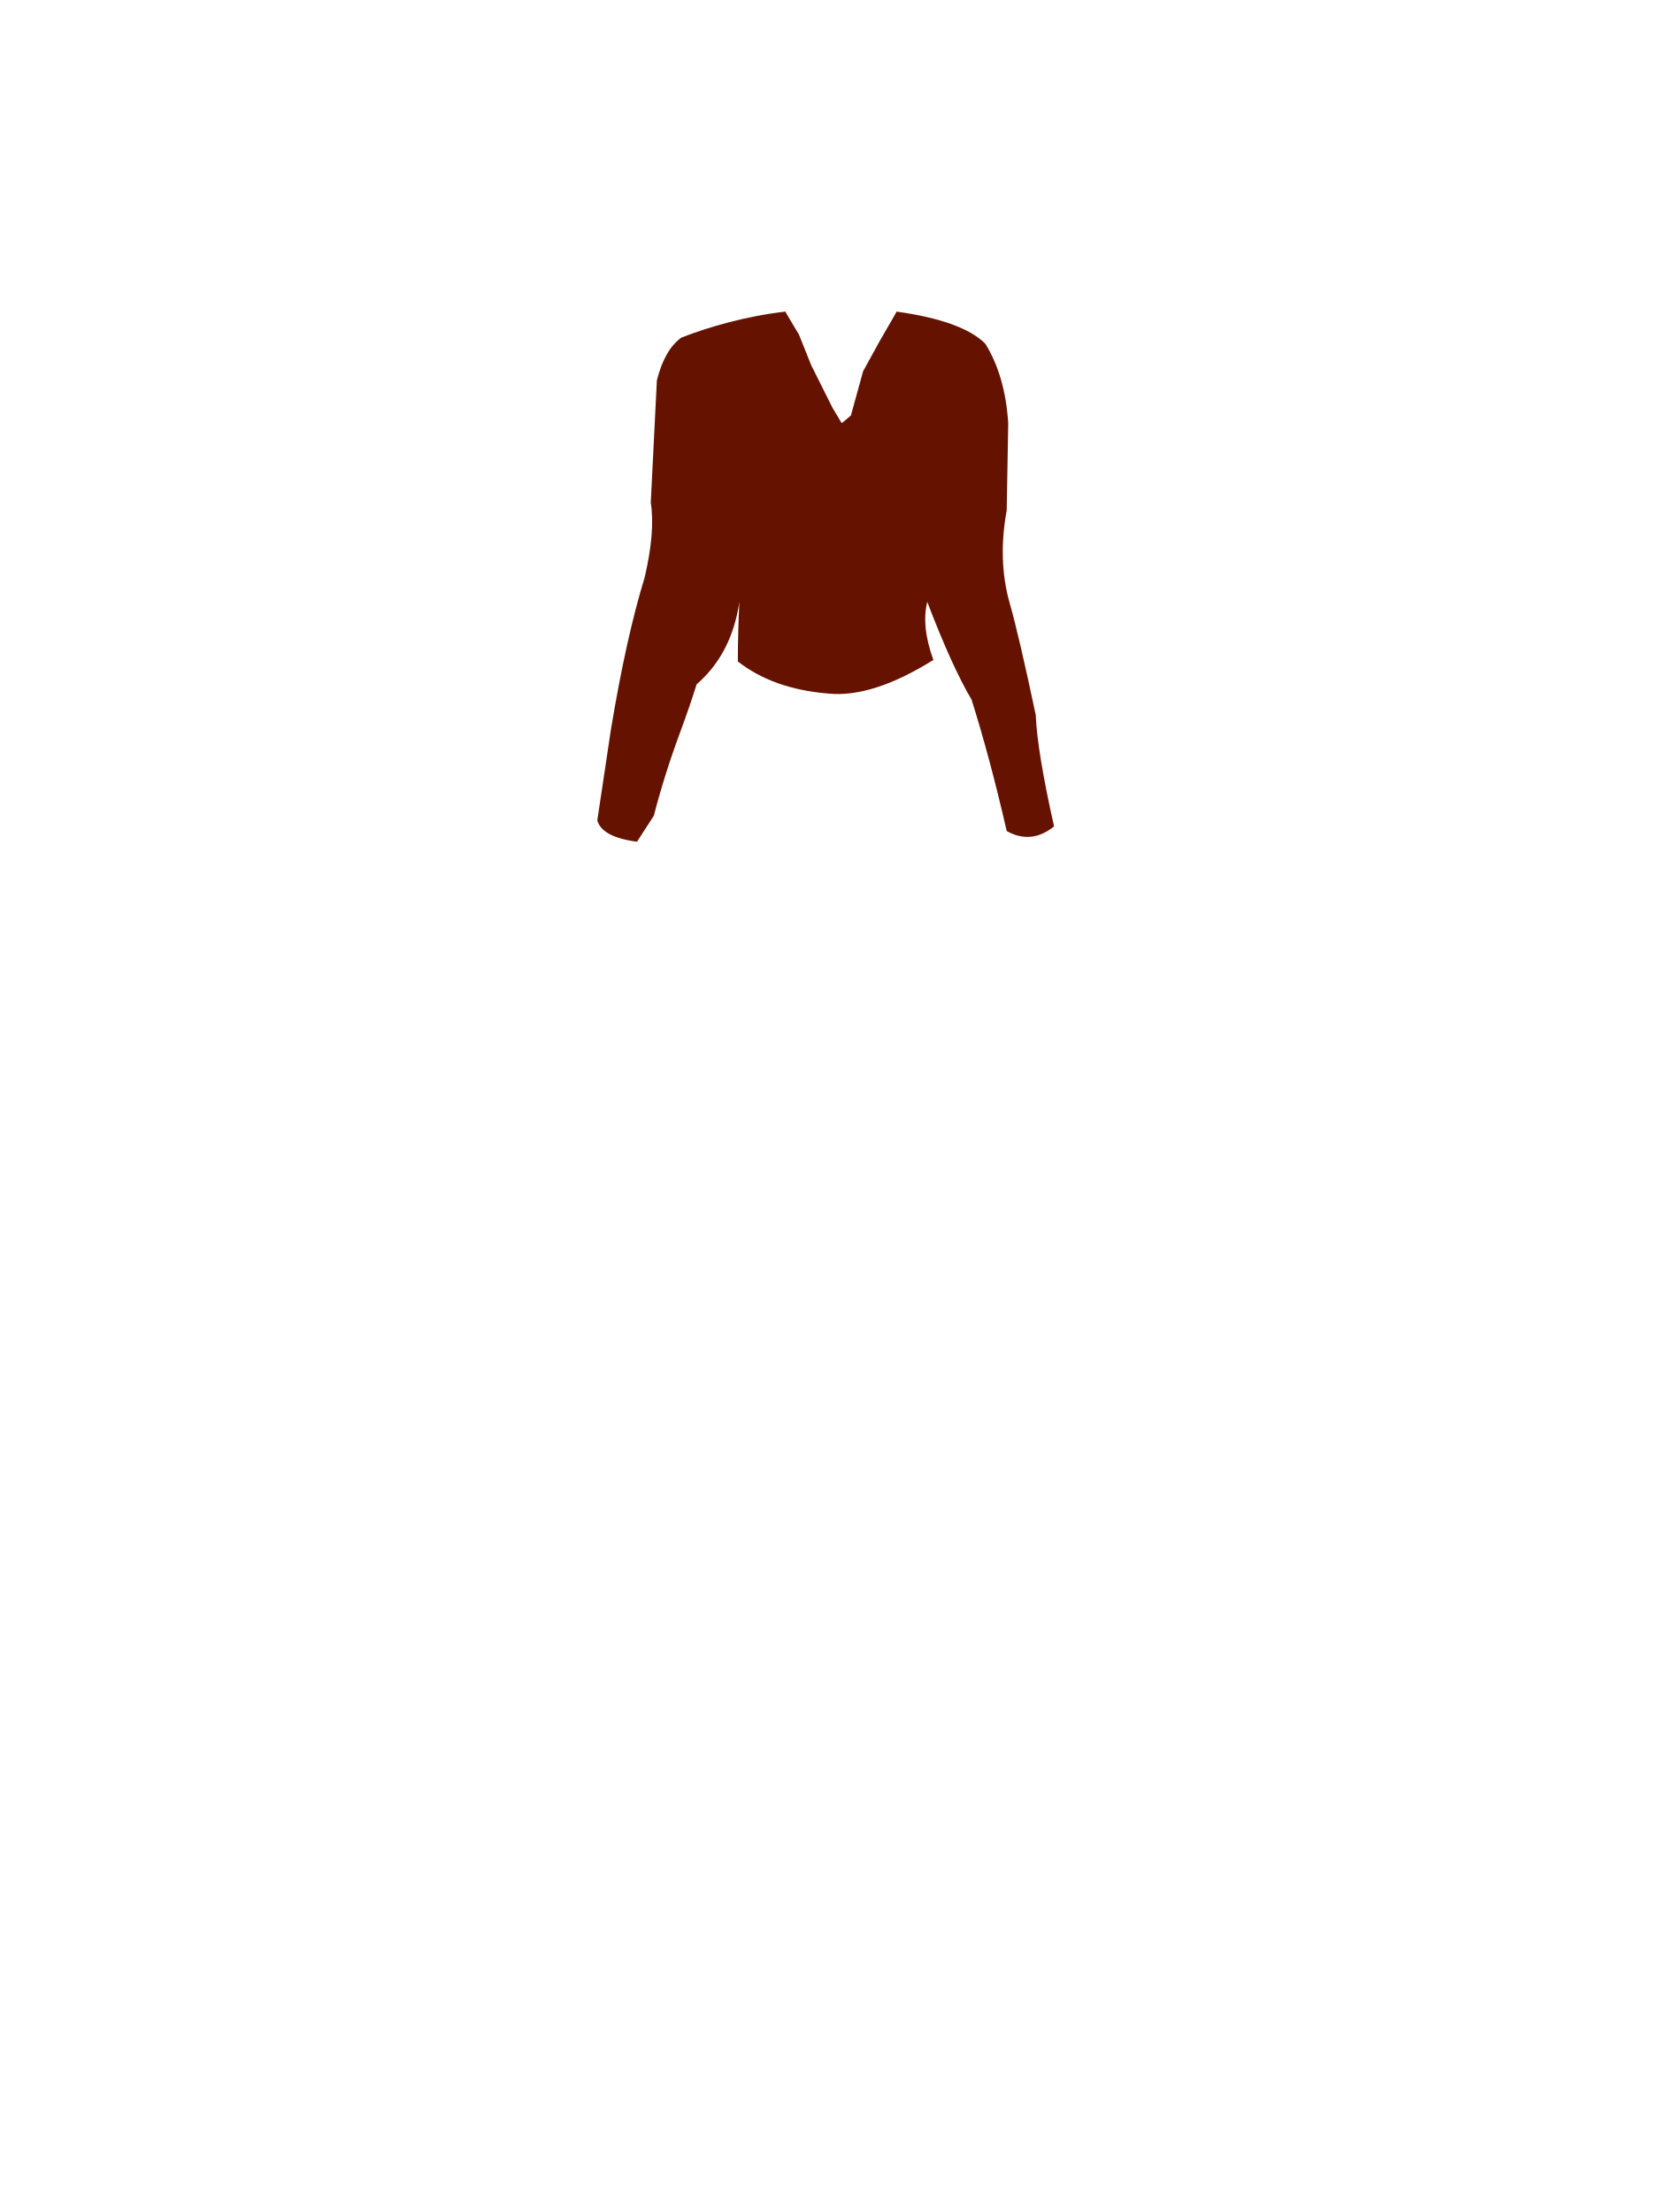
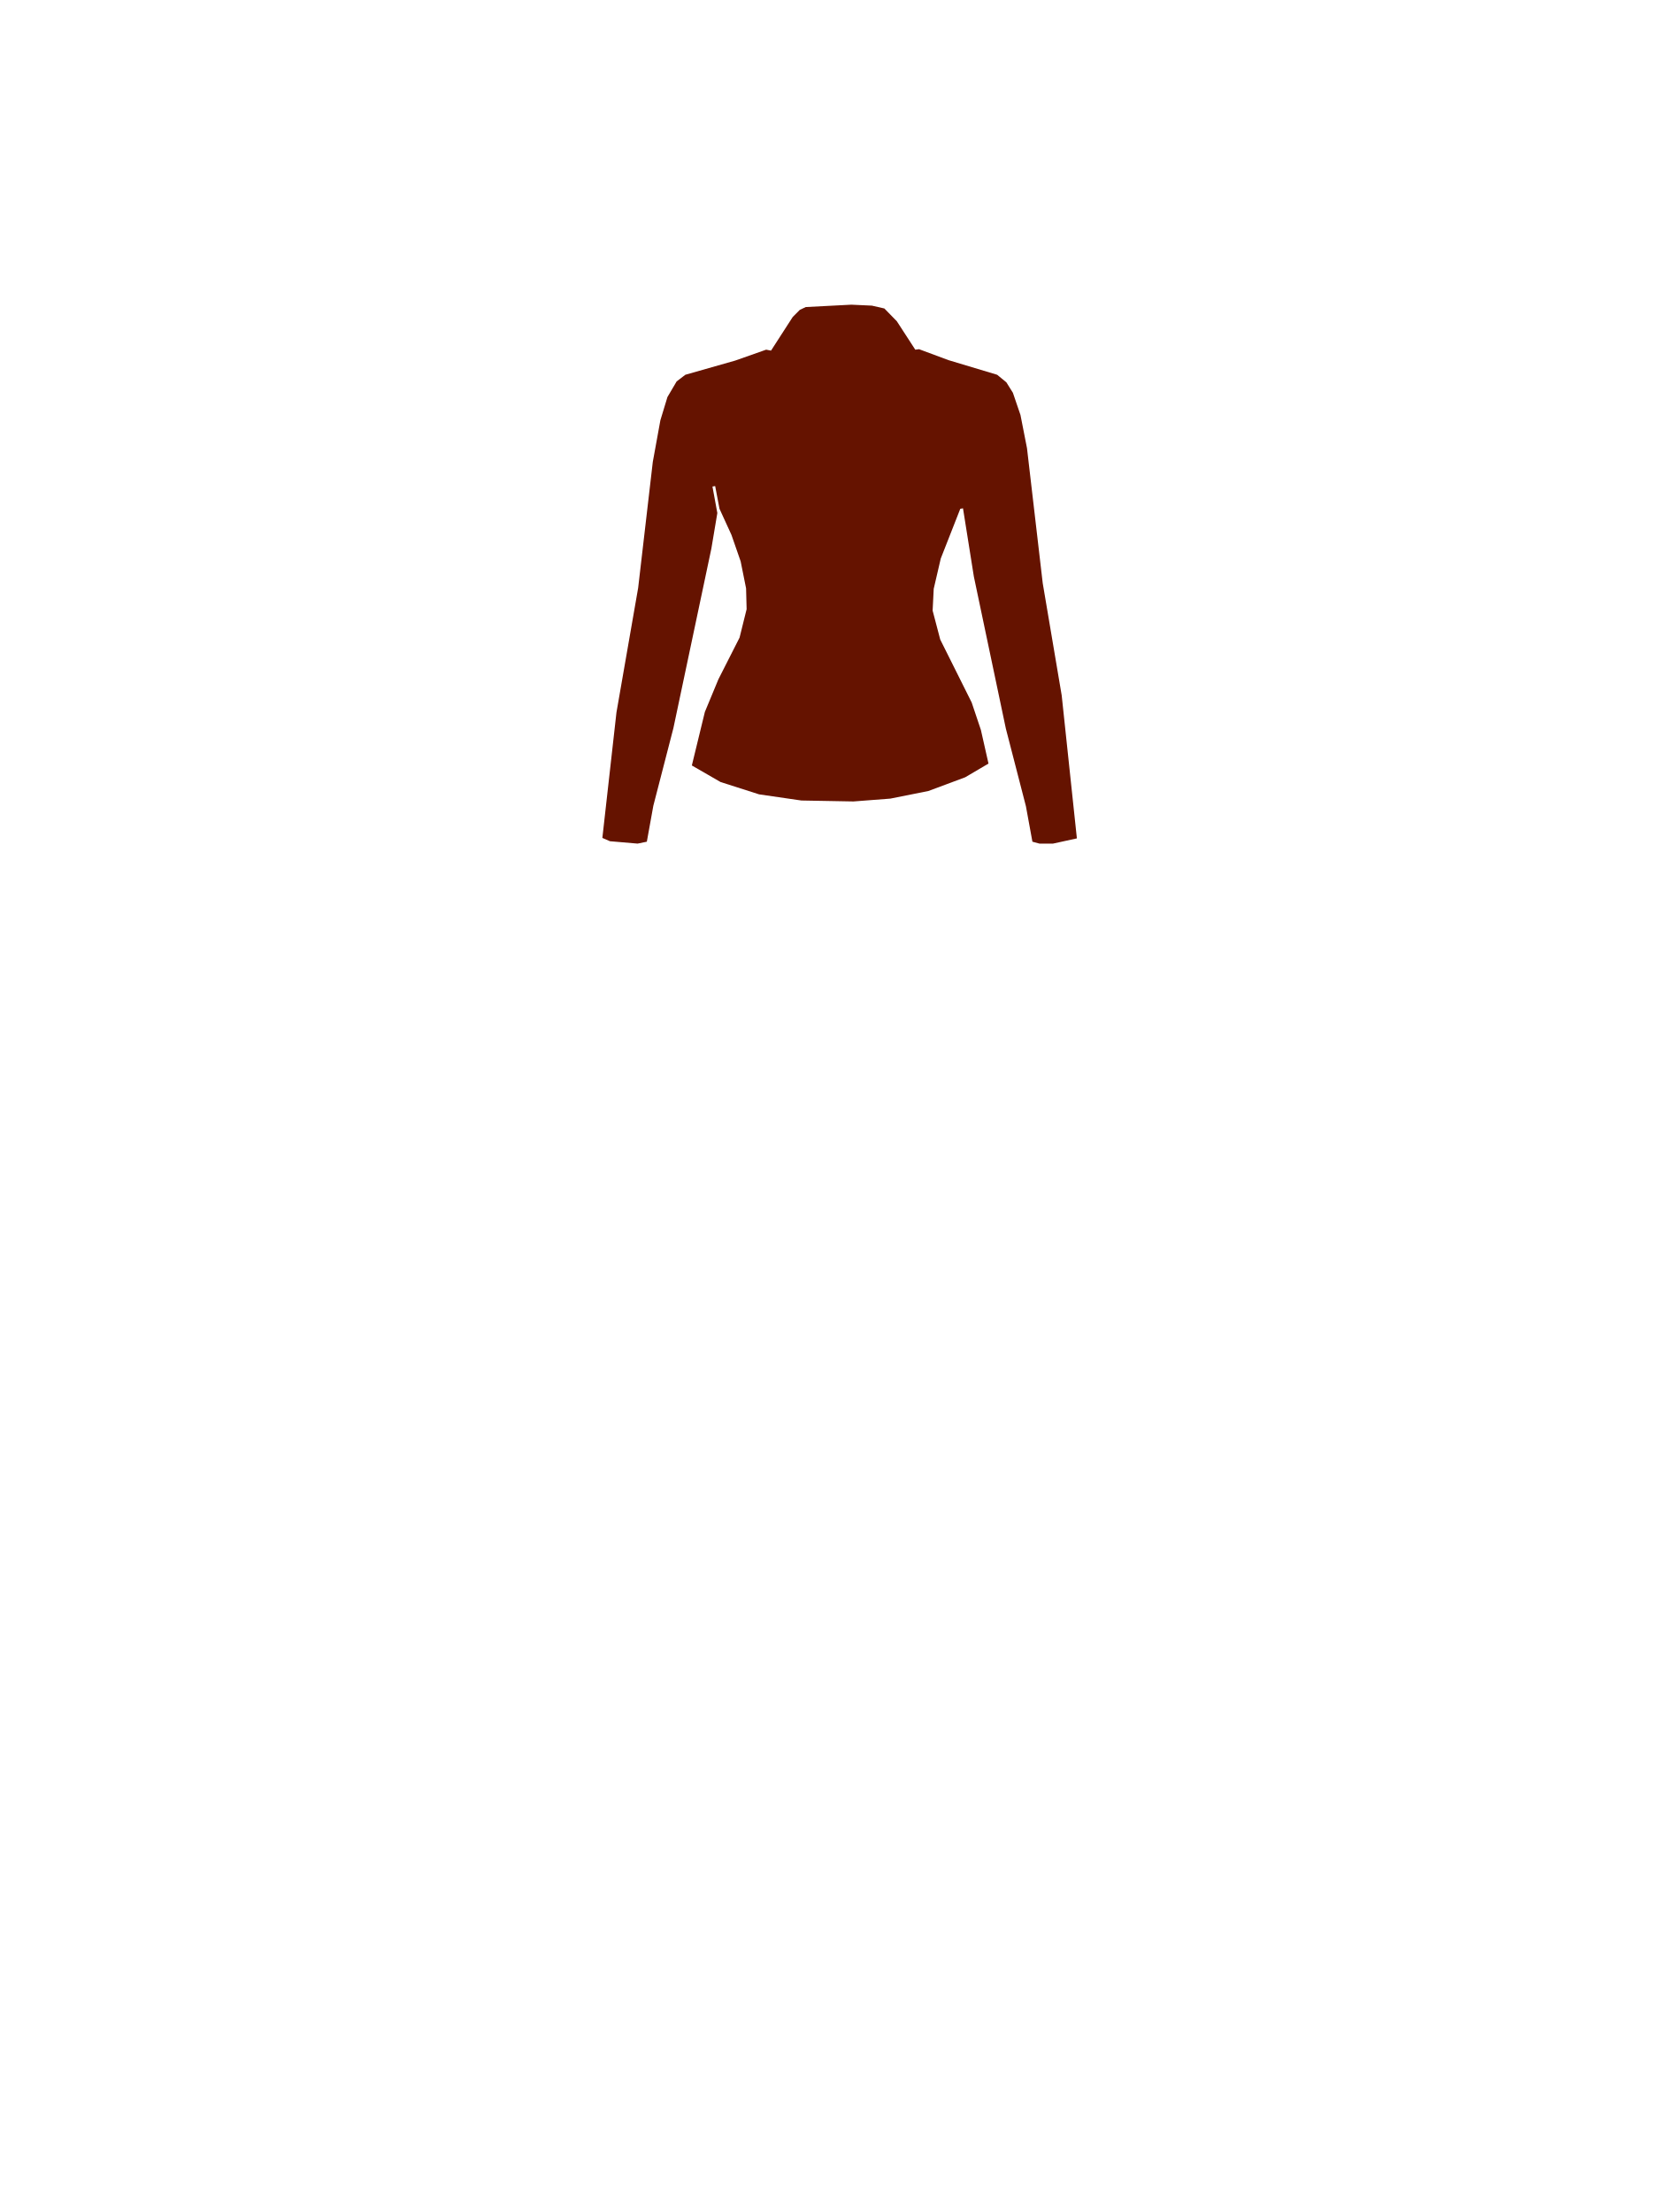
<svg xmlns="http://www.w3.org/2000/svg" viewBox="0 0 1086 1448" width="1086" height="1448">
-   <g fill="#651300">
-     <path d="M514 204 C488 207 464 214 446 221 Q435 229 430 249 L426 329 Q429 348 422 378 Q410 417 400 477 L391 537 Q394 548 417 551 L428 534 Q435 507 445 480 Q452 461 456 448 Q479 428 484 394 Q483 415 483 433 Q506 451 542 454 Q571 457 611 432 Q603 410 607 394 Q623 436 636 458 Q648 496 659 544 Q675 553 690 541 Q679 492 678 468 Q667 416 661 395 Q653 367 659 334 L660 277 Q658 246 645 225 Q630 210 587 204 L576 223 L565 243 L557 272 L551 277 L545 267 L531 239 L523 219 Z" />
-     <path d="M514 204 Q503 212 491 233 L510 251 L490 273 Q520 305 544 335 Q538 293 529 273 L520 249 L528 232 Z" />
-     <path d="M587 204 Q599 214 610 234 L589 252 L611 273 Q583 305 563 335 Q571 293 580 271 L583 251 L575 231 Z" />
-   </g>
+   <path transform="translate(340 170) scale(.355 .31)" d="M528,100 517,106 504,121 464,192 455,190 398,213 306,243 290,257 273,290 260,339 246,427 219,693 179,956 153,1221 167,1228 218,1233 235,1229 247,1153 284,989 354,610 365,535 356,479 361,478 369,526 391,581 408,637 418,694 419,738 406,798 367,886 342,955 318,1068 371,1103 442,1129 520,1142 616,1144 684,1138 754,1122 822,1093 865,1064 851,993 834,935 776,802 762,741 764,695 777,631 813,526 818,525 838,669 897,990 934,1154 946,1229 959,1233 984,1233 1028,1222 1000,920 965,683 936,398 924,328 910,281 898,259 881,243 791,212 737,189 730,190 696,130 673,103 650,97 612,95Z" fill="#651300" />
</svg>
